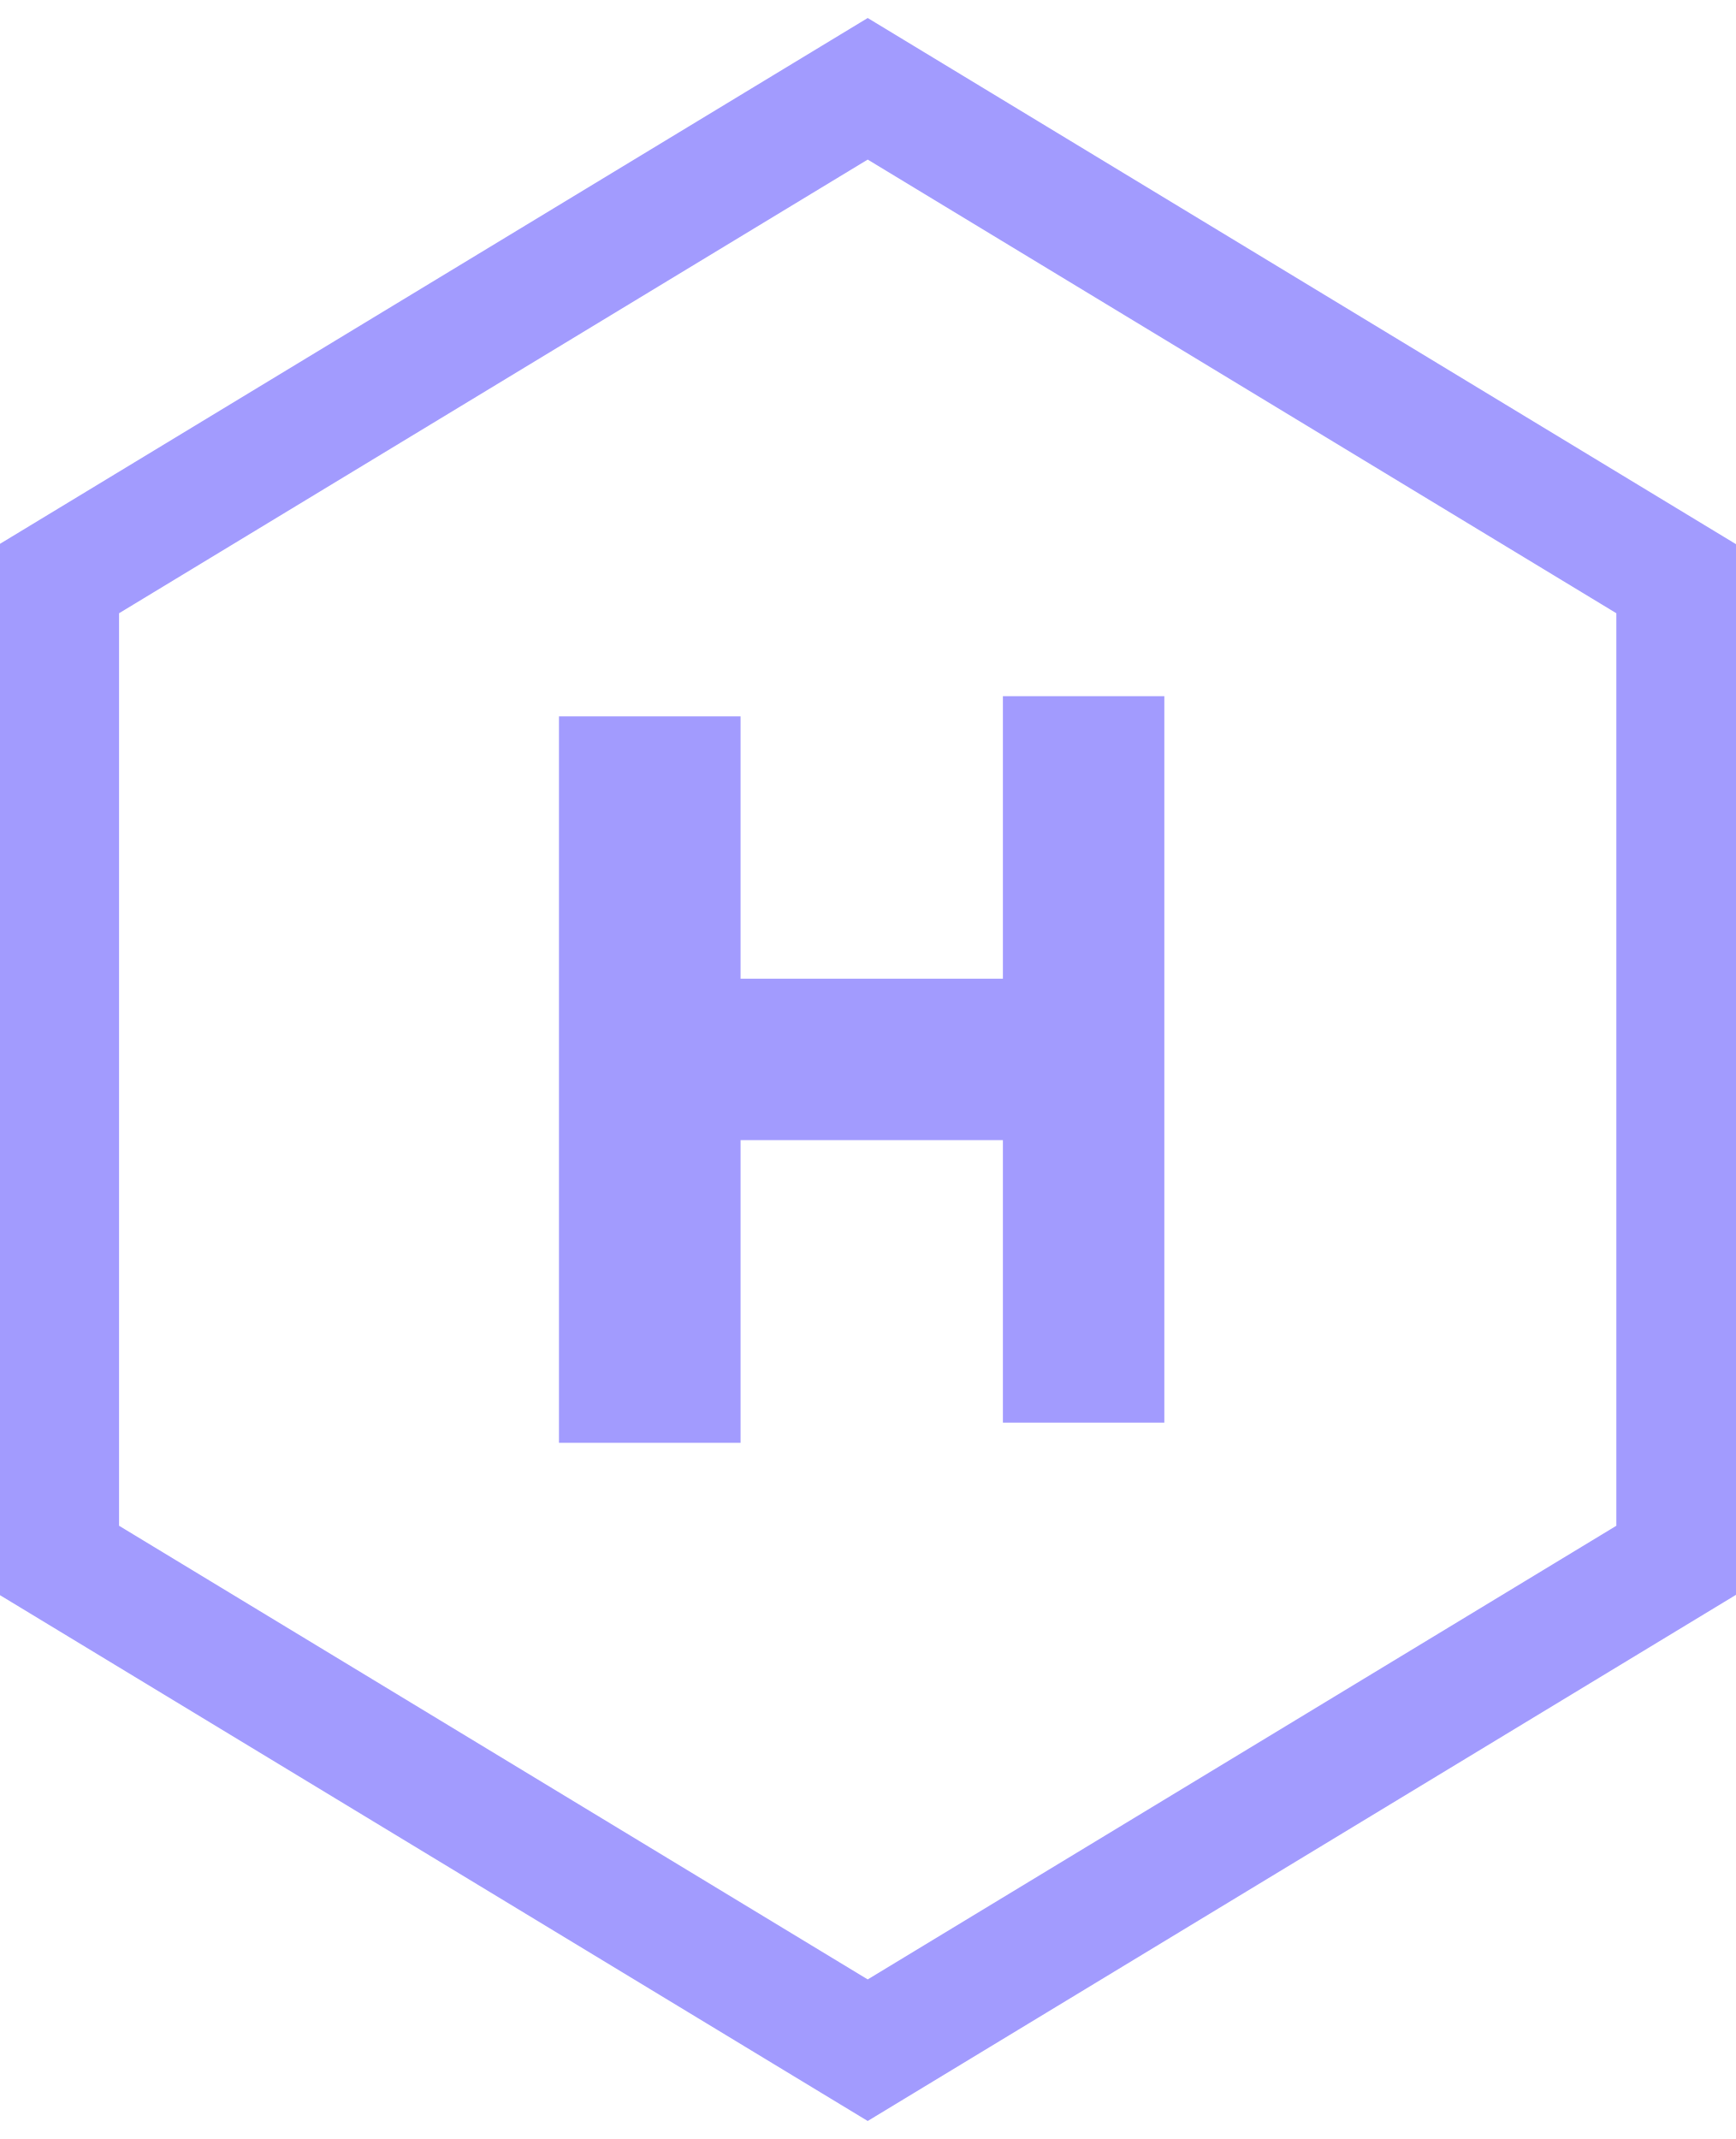
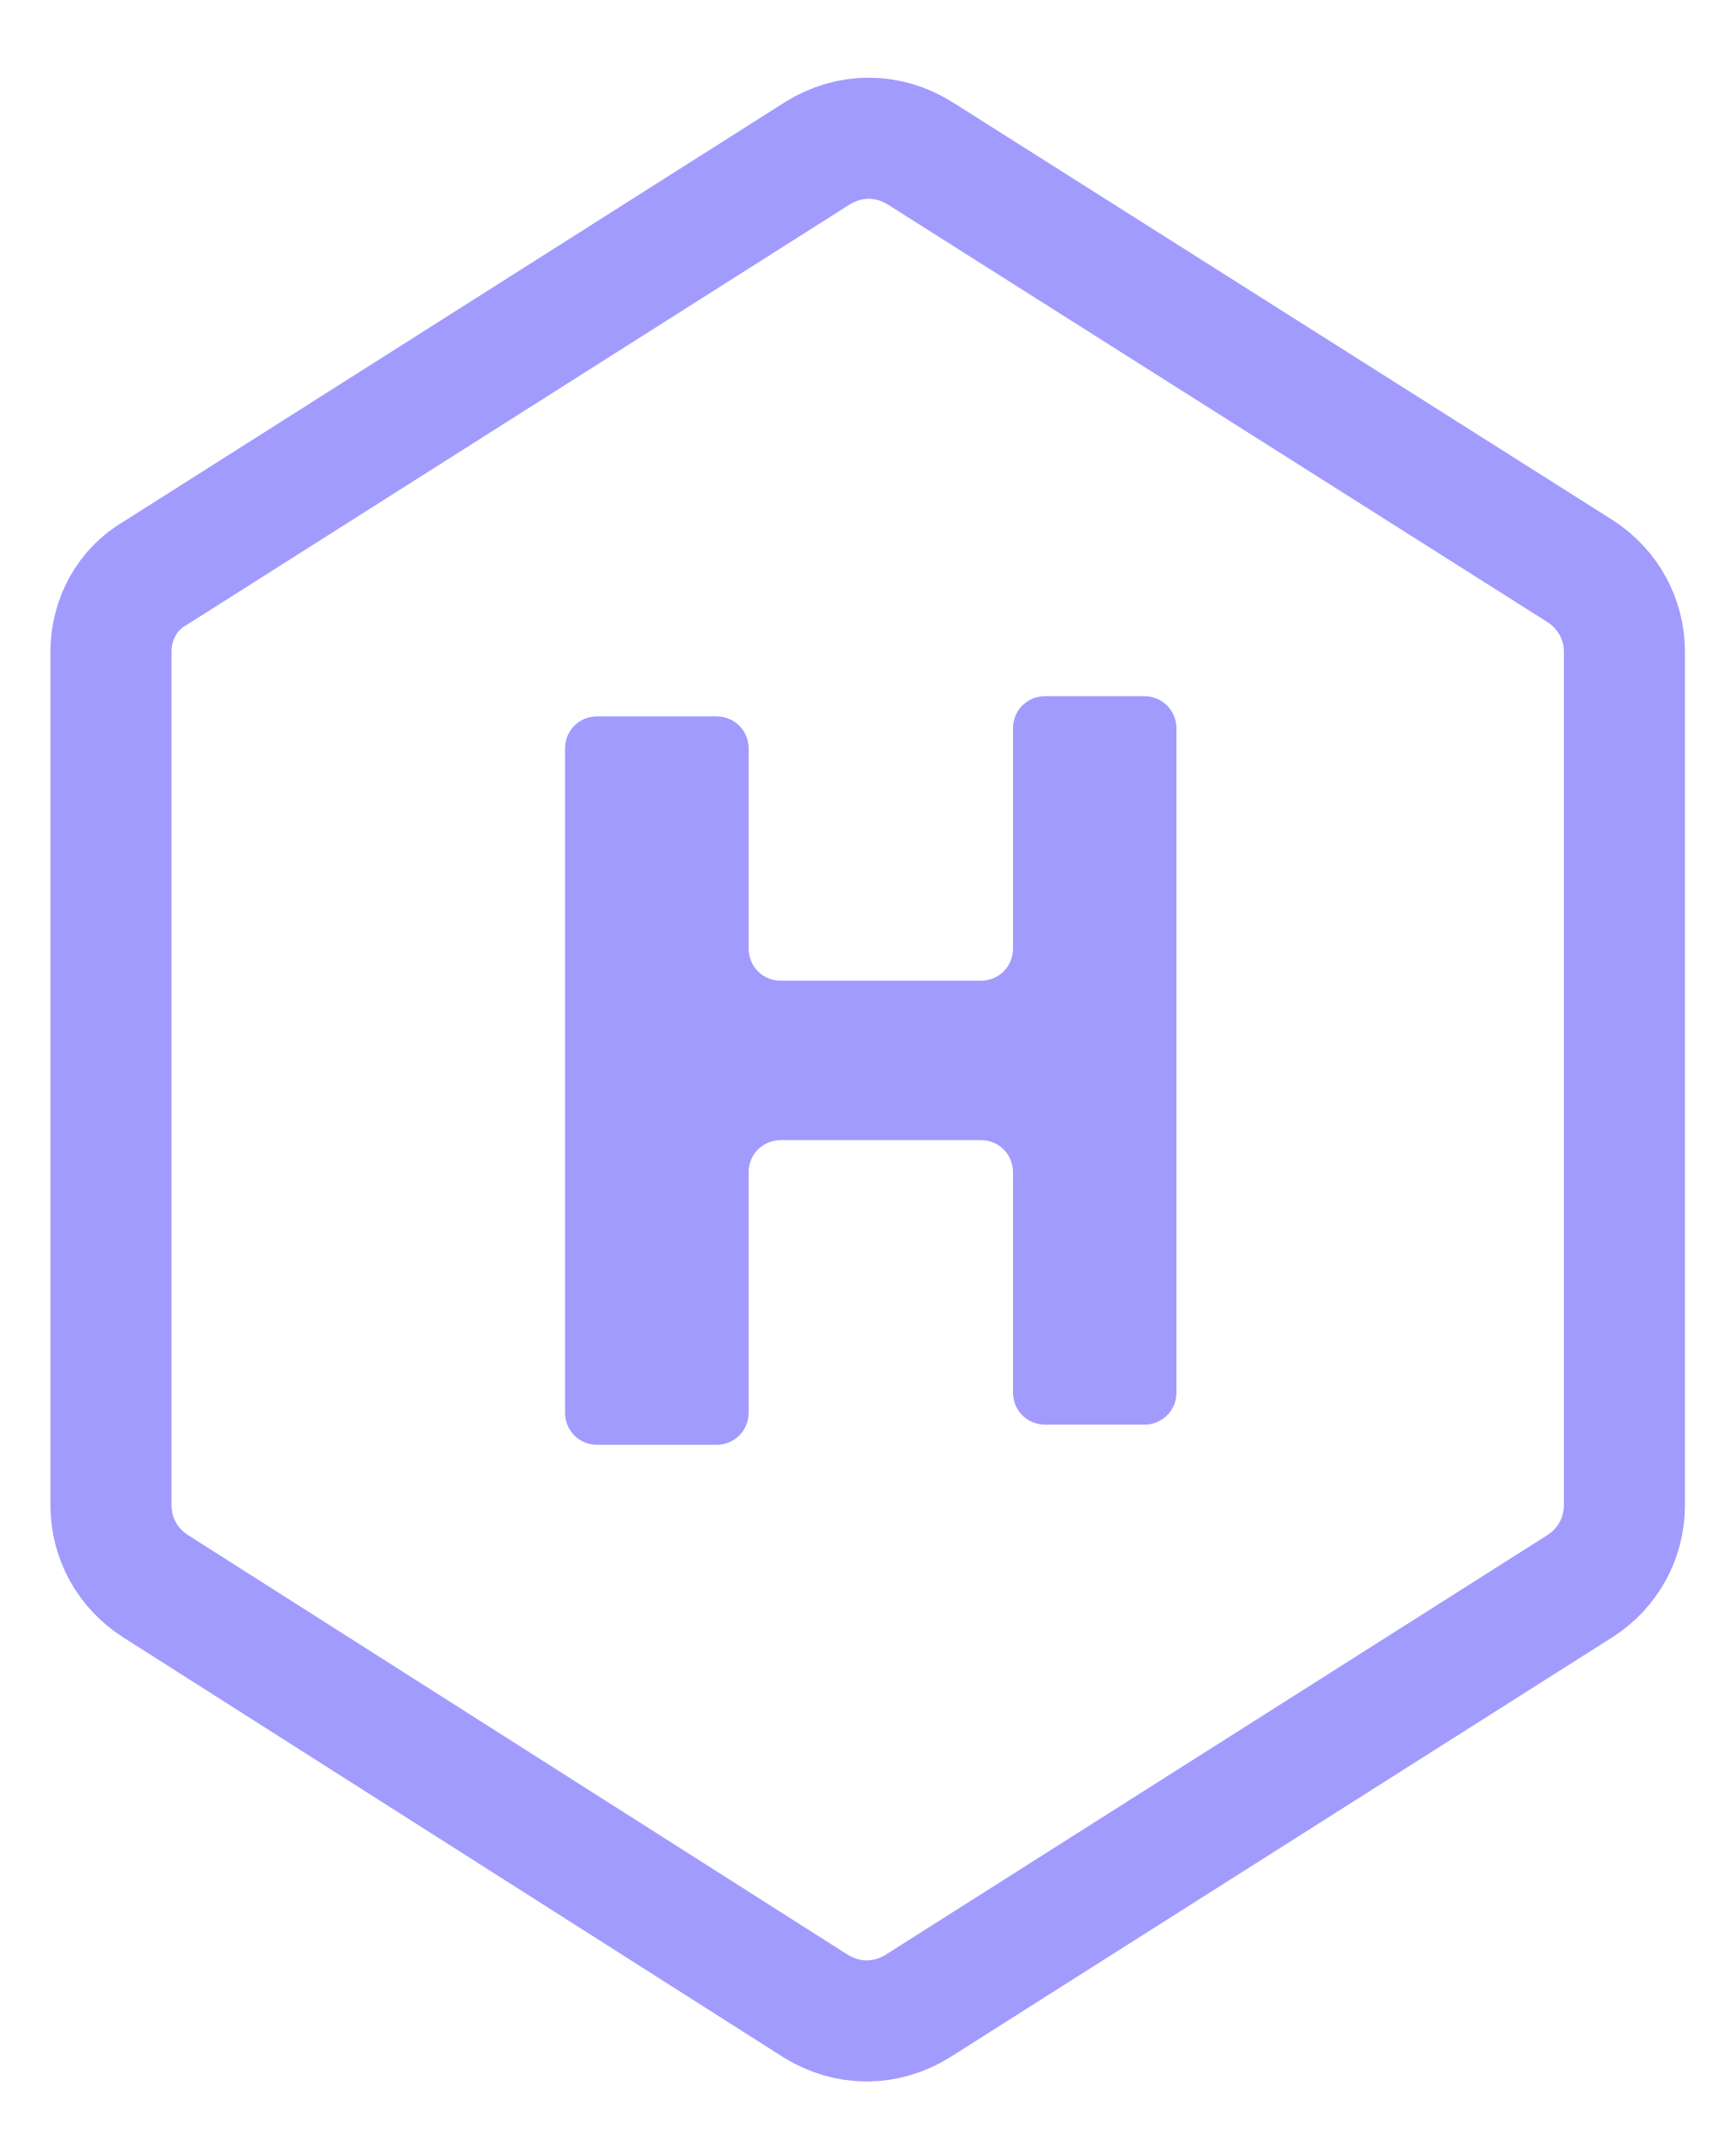
<svg xmlns="http://www.w3.org/2000/svg" version="1.1" id="Layer_1" x="0px" y="0px" viewBox="0 0 86 106" style="enable-background:new 0 0 86 106;" xml:space="preserve">
  <style type="text/css">
- 	.st0{fill-opacity:0;stroke:#A29BFE;stroke-width:6;}
- 	.st1{fill:#A29BFE;}
+ 	.st0{fill:#A29BFE;}
+ 	.st1{fill:none;stroke:#A29BFE;stroke-width:6;}
</style>
  <g>
    <g>
-       <g>
-         <path id="a5kchs4Ri" class="st0" d="M43,4.4L2.9,28.7v48.6L43,101.6l40.1-24.3V28.7L43,4.4z" />
-       </g>
+       <path class="st0" d="M29.6,35.5h5.9c0.9,0,1.6,0.7,1.6,1.6v9.9c0,0.9,0.7,1.6,1.6,1.6h9.9c0.9,0,1.6-0.7,1.6-1.6V36.1    c0-0.9,0.7-1.6,1.6-1.6h4.9c0.9,0,1.6,0.7,1.6,1.6v32.9c0,0.9-0.7,1.6-1.6,1.6h-4.9c-0.9,0-1.6-0.7-1.6-1.6V58.1    c0-0.9-0.7-1.6-1.6-1.6h-9.9c-0.9,0-1.6,0.7-1.6,1.6v11.9c0,0.9-0.7,1.6-1.6,1.6h-5.9c-0.9,0-1.6-0.7-1.6-1.6V37.1    C28,36.2,28.7,35.5,29.6,35.5z" />
    </g>
  </g>
-   <g>
-     <g>
-       <path class="st1" d="M27.7,35.5h9v13h13v-14h8v36h-8v-14h-13v15h-9V35.5z" />
-     </g>
-   </g>
+   <path class="st1" d="M7.7,28.4L40.5,7.6c1.6-1,3.5-1,5.1,0l32.7,20.7c1.4,0.9,2.2,2.4,2.2,4l0,42.3c0,1.6-0.8,3.1-2.2,4L45.5,99.4  c-1.6,1-3.5,1-5.1,0L7.7,78.6c-1.4-0.9-2.2-2.4-2.2-4l0-42.3C5.5,30.7,6.3,29.2,7.7,28.4z" />
</svg>
